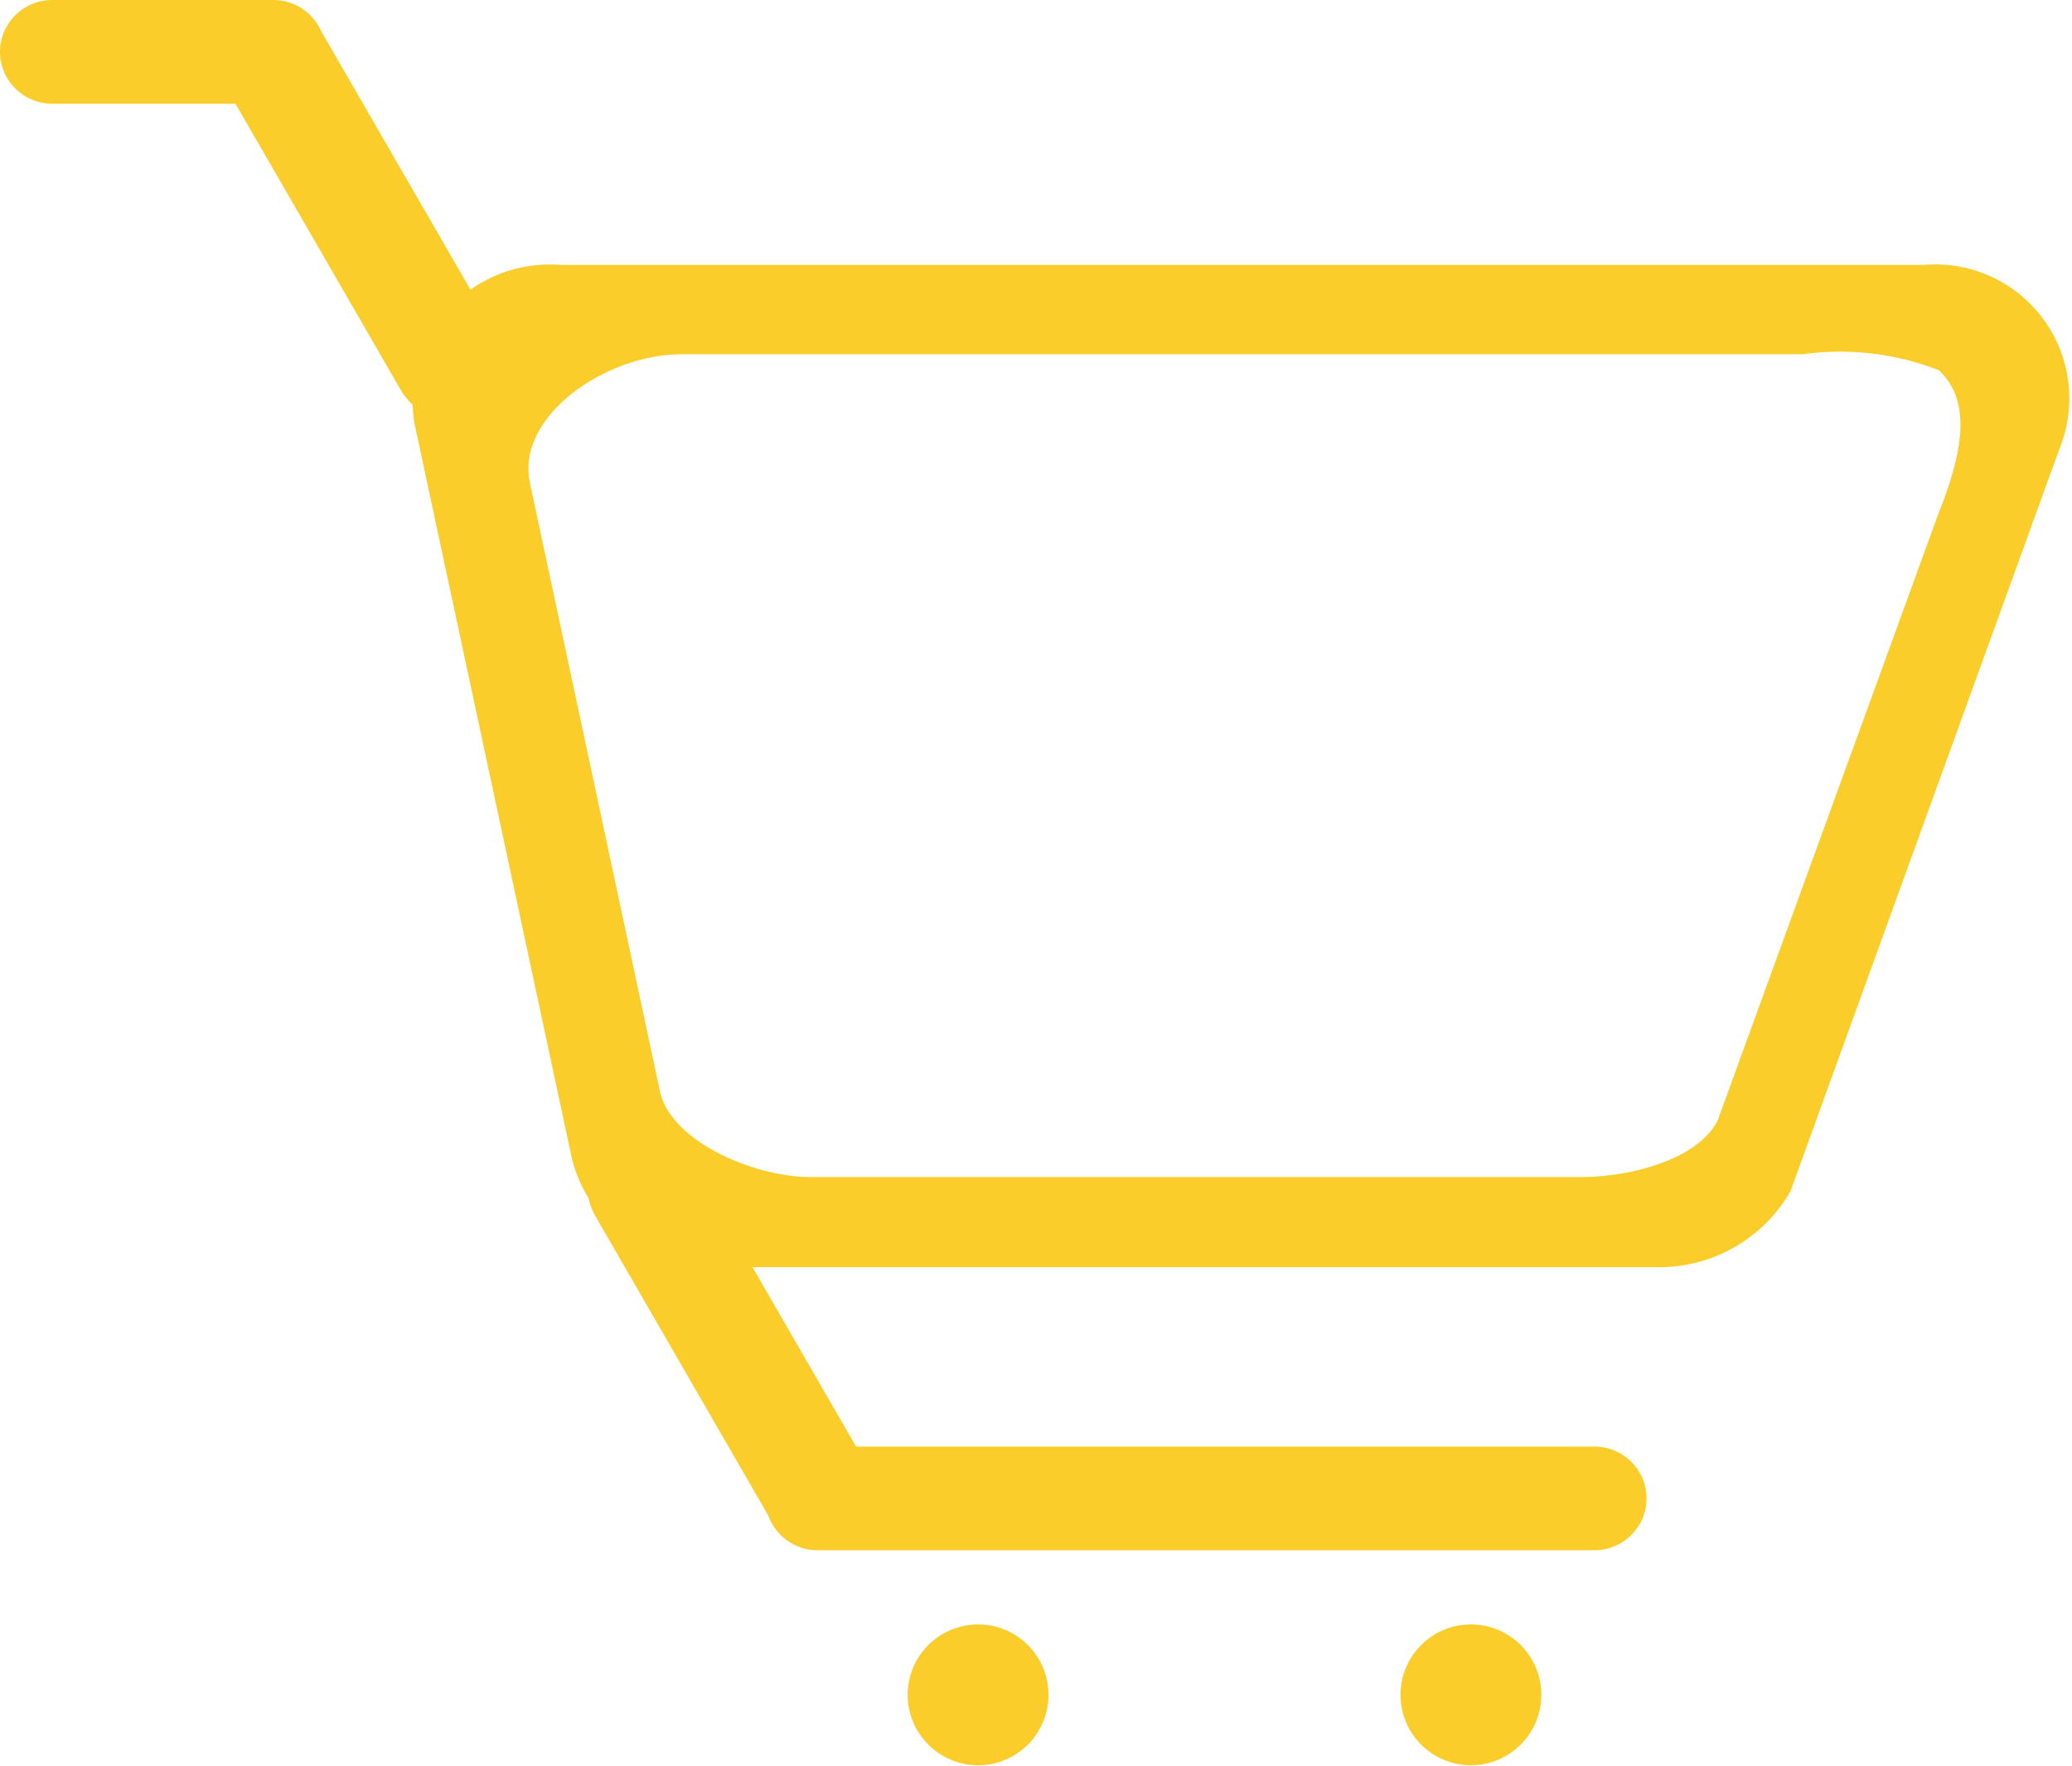
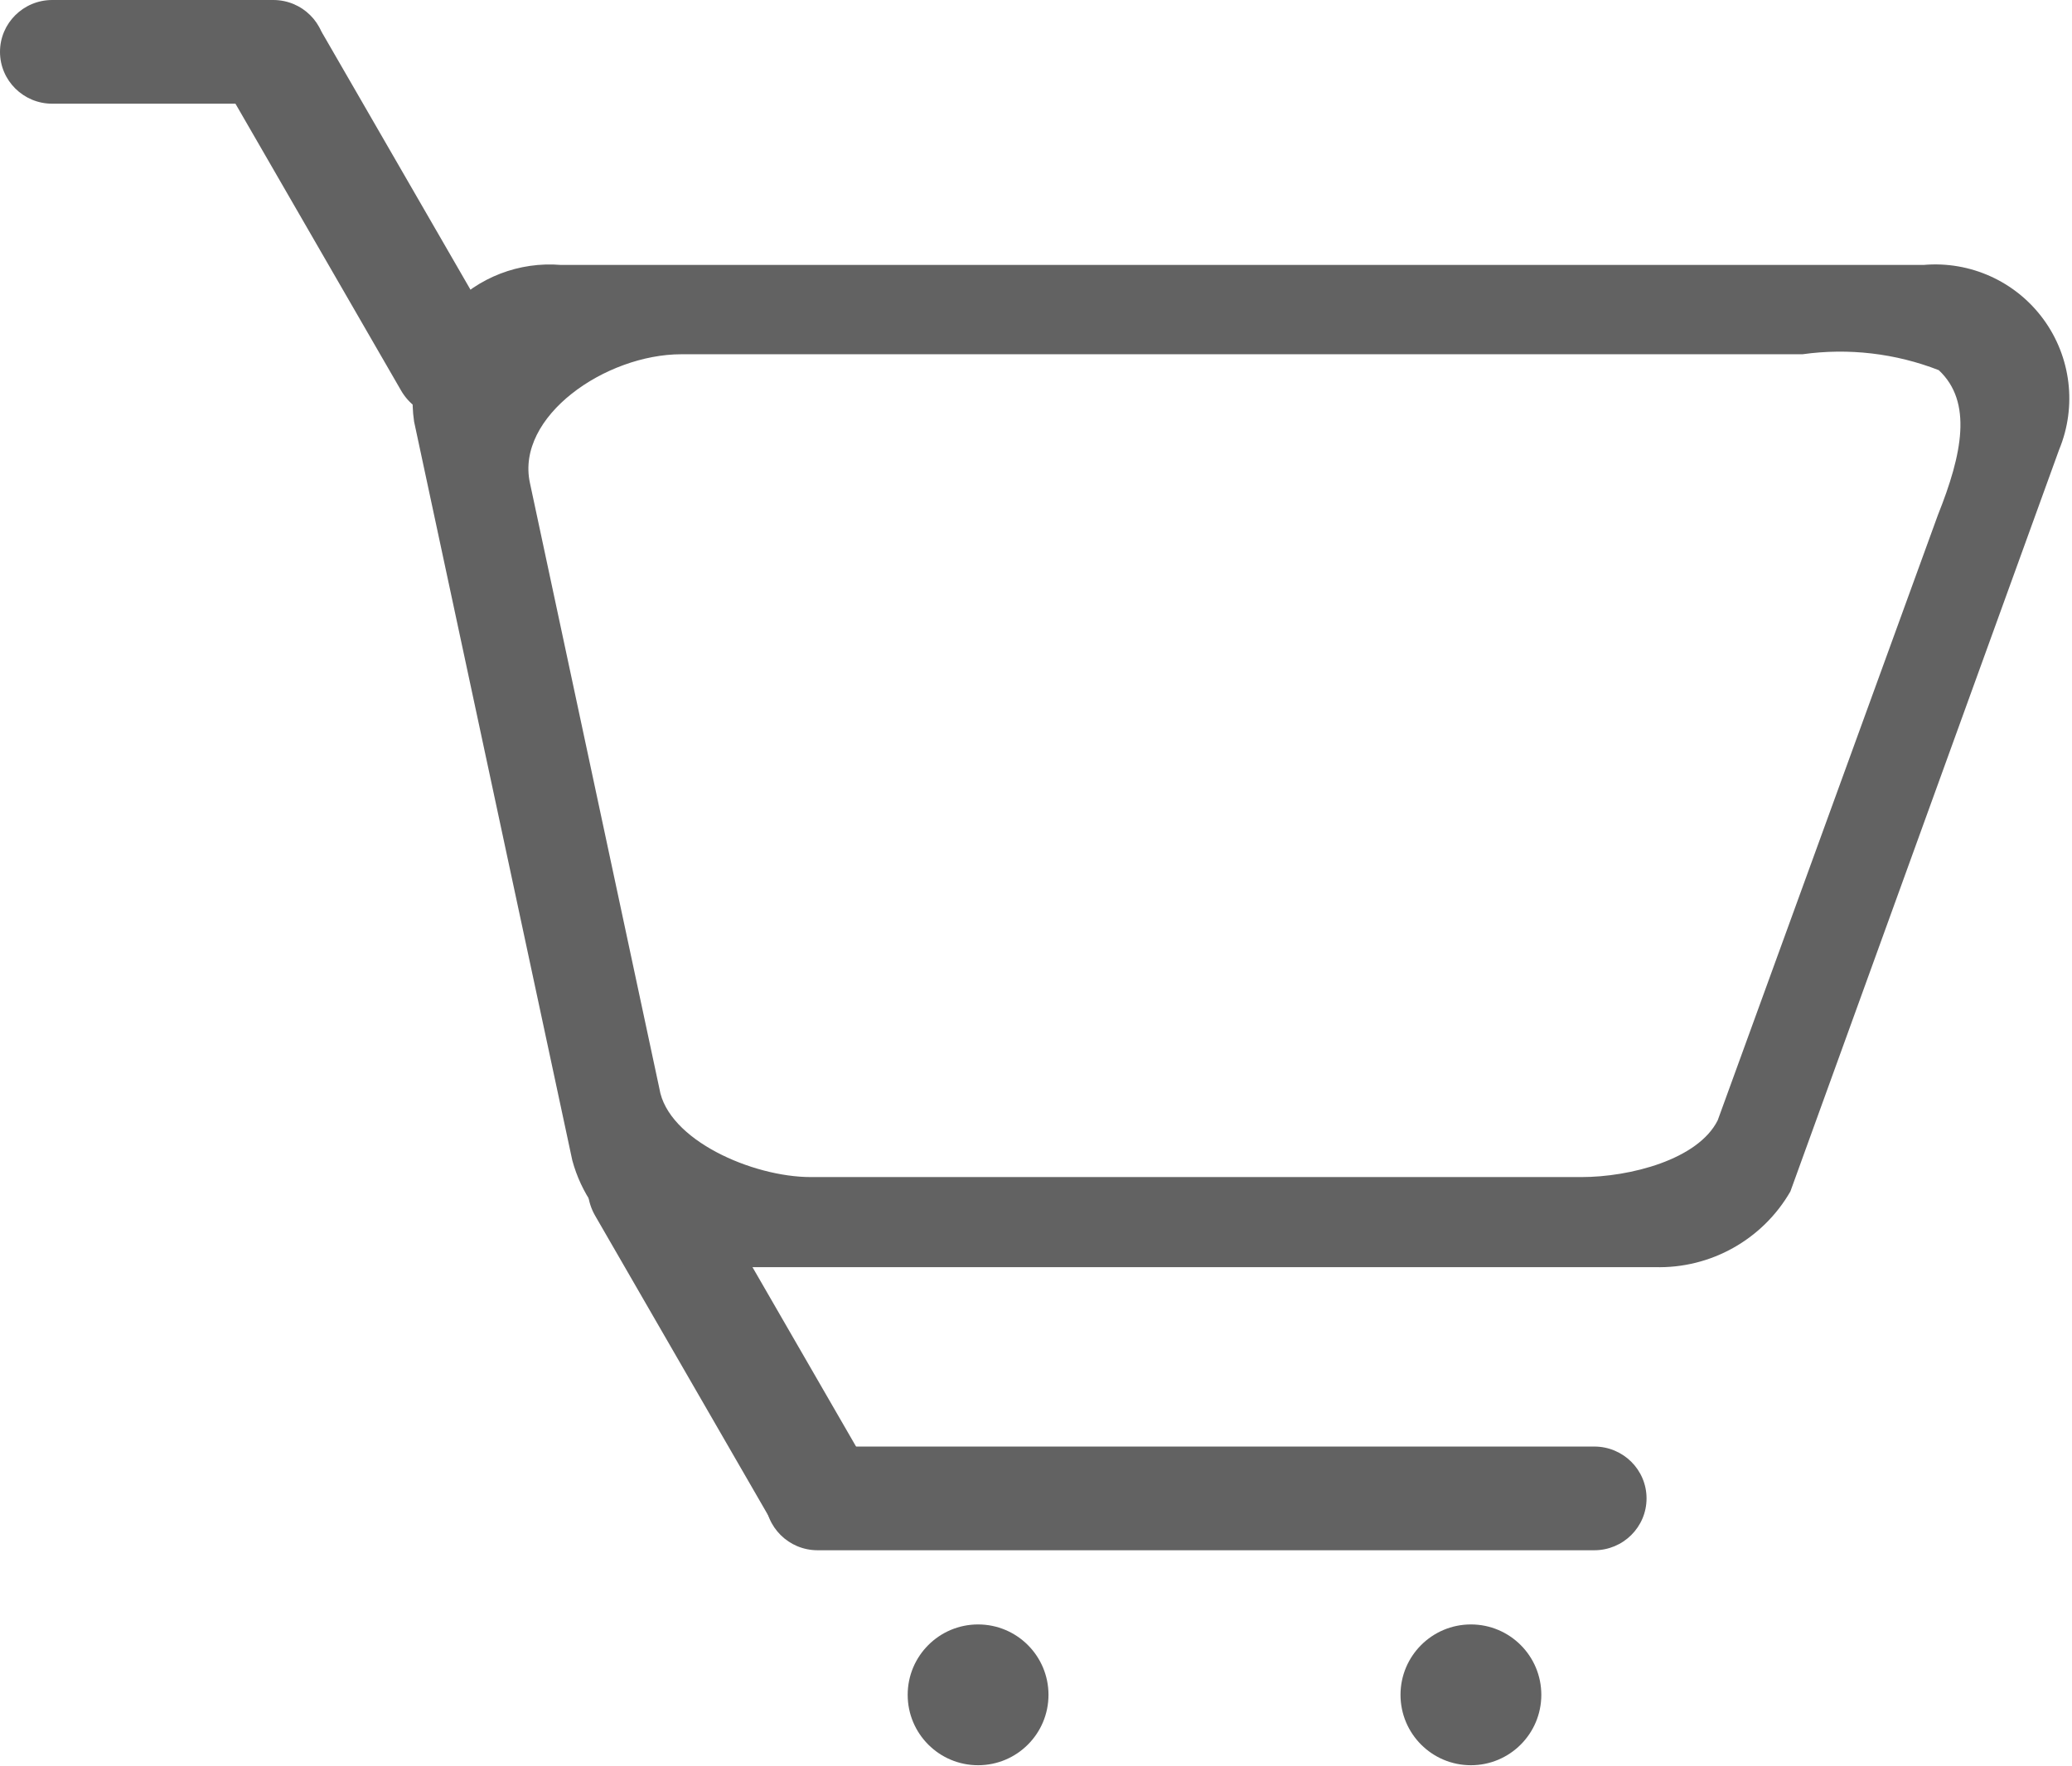
<svg xmlns="http://www.w3.org/2000/svg" viewBox="0 0 27.37 23.32">
  <defs>
-     <style>.cls-1{fill:#FACD2A;}</style>
+     <style>.cls-1{fill:#626262;}</style>
  </defs>
  <g id="Ebene_2" data-name="Ebene 2">
    <g id="Icons">
      <rect class="cls-1" x="10.11" y="19.11" width="11.64" height="1.37" rx="0.69" />
      <rect class="cls-1" x="6.62" y="16.95" width="6.04" height="1.46" rx="0.73" transform="translate(20.13 0.49) rotate(60)" />
      <circle class="cls-1" cx="12.92" cy="22.39" r="0.93" />
      <circle class="cls-1" cx="19.43" cy="22.39" r="0.93" />
      <rect class="cls-1" width="4.3" height="1.37" rx="0.69" transform="translate(4.3 1.37) rotate(180)" />
      <rect class="cls-1" x="1.76" y="2.07" width="6.04" height="1.46" rx="0.73" transform="translate(4.75 8.35) rotate(-120)" />
      <path class="cls-1" d="M25.41,3.5h-18A1.81,1.81,0,0,0,5.47,5.57l2.09,9.76a1.91,1.91,0,0,0,1.92,1.41H21.86a2,2,0,0,0,1.79-1L27.2,5.94A1.77,1.77,0,0,0,25.41,3.5Zm.19,3.3-2.91,8c-.26.52-1.16.75-1.8.75H10.71c-.77,0-1.89-.49-2-1.17L7,6.38c-.19-.88,1-1.7,2-1.7H23.81a3.59,3.59,0,0,1,1.8.21C26.06,5.31,25.92,6,25.6,6.8Z" />
    </g>
  </g>
</svg>
